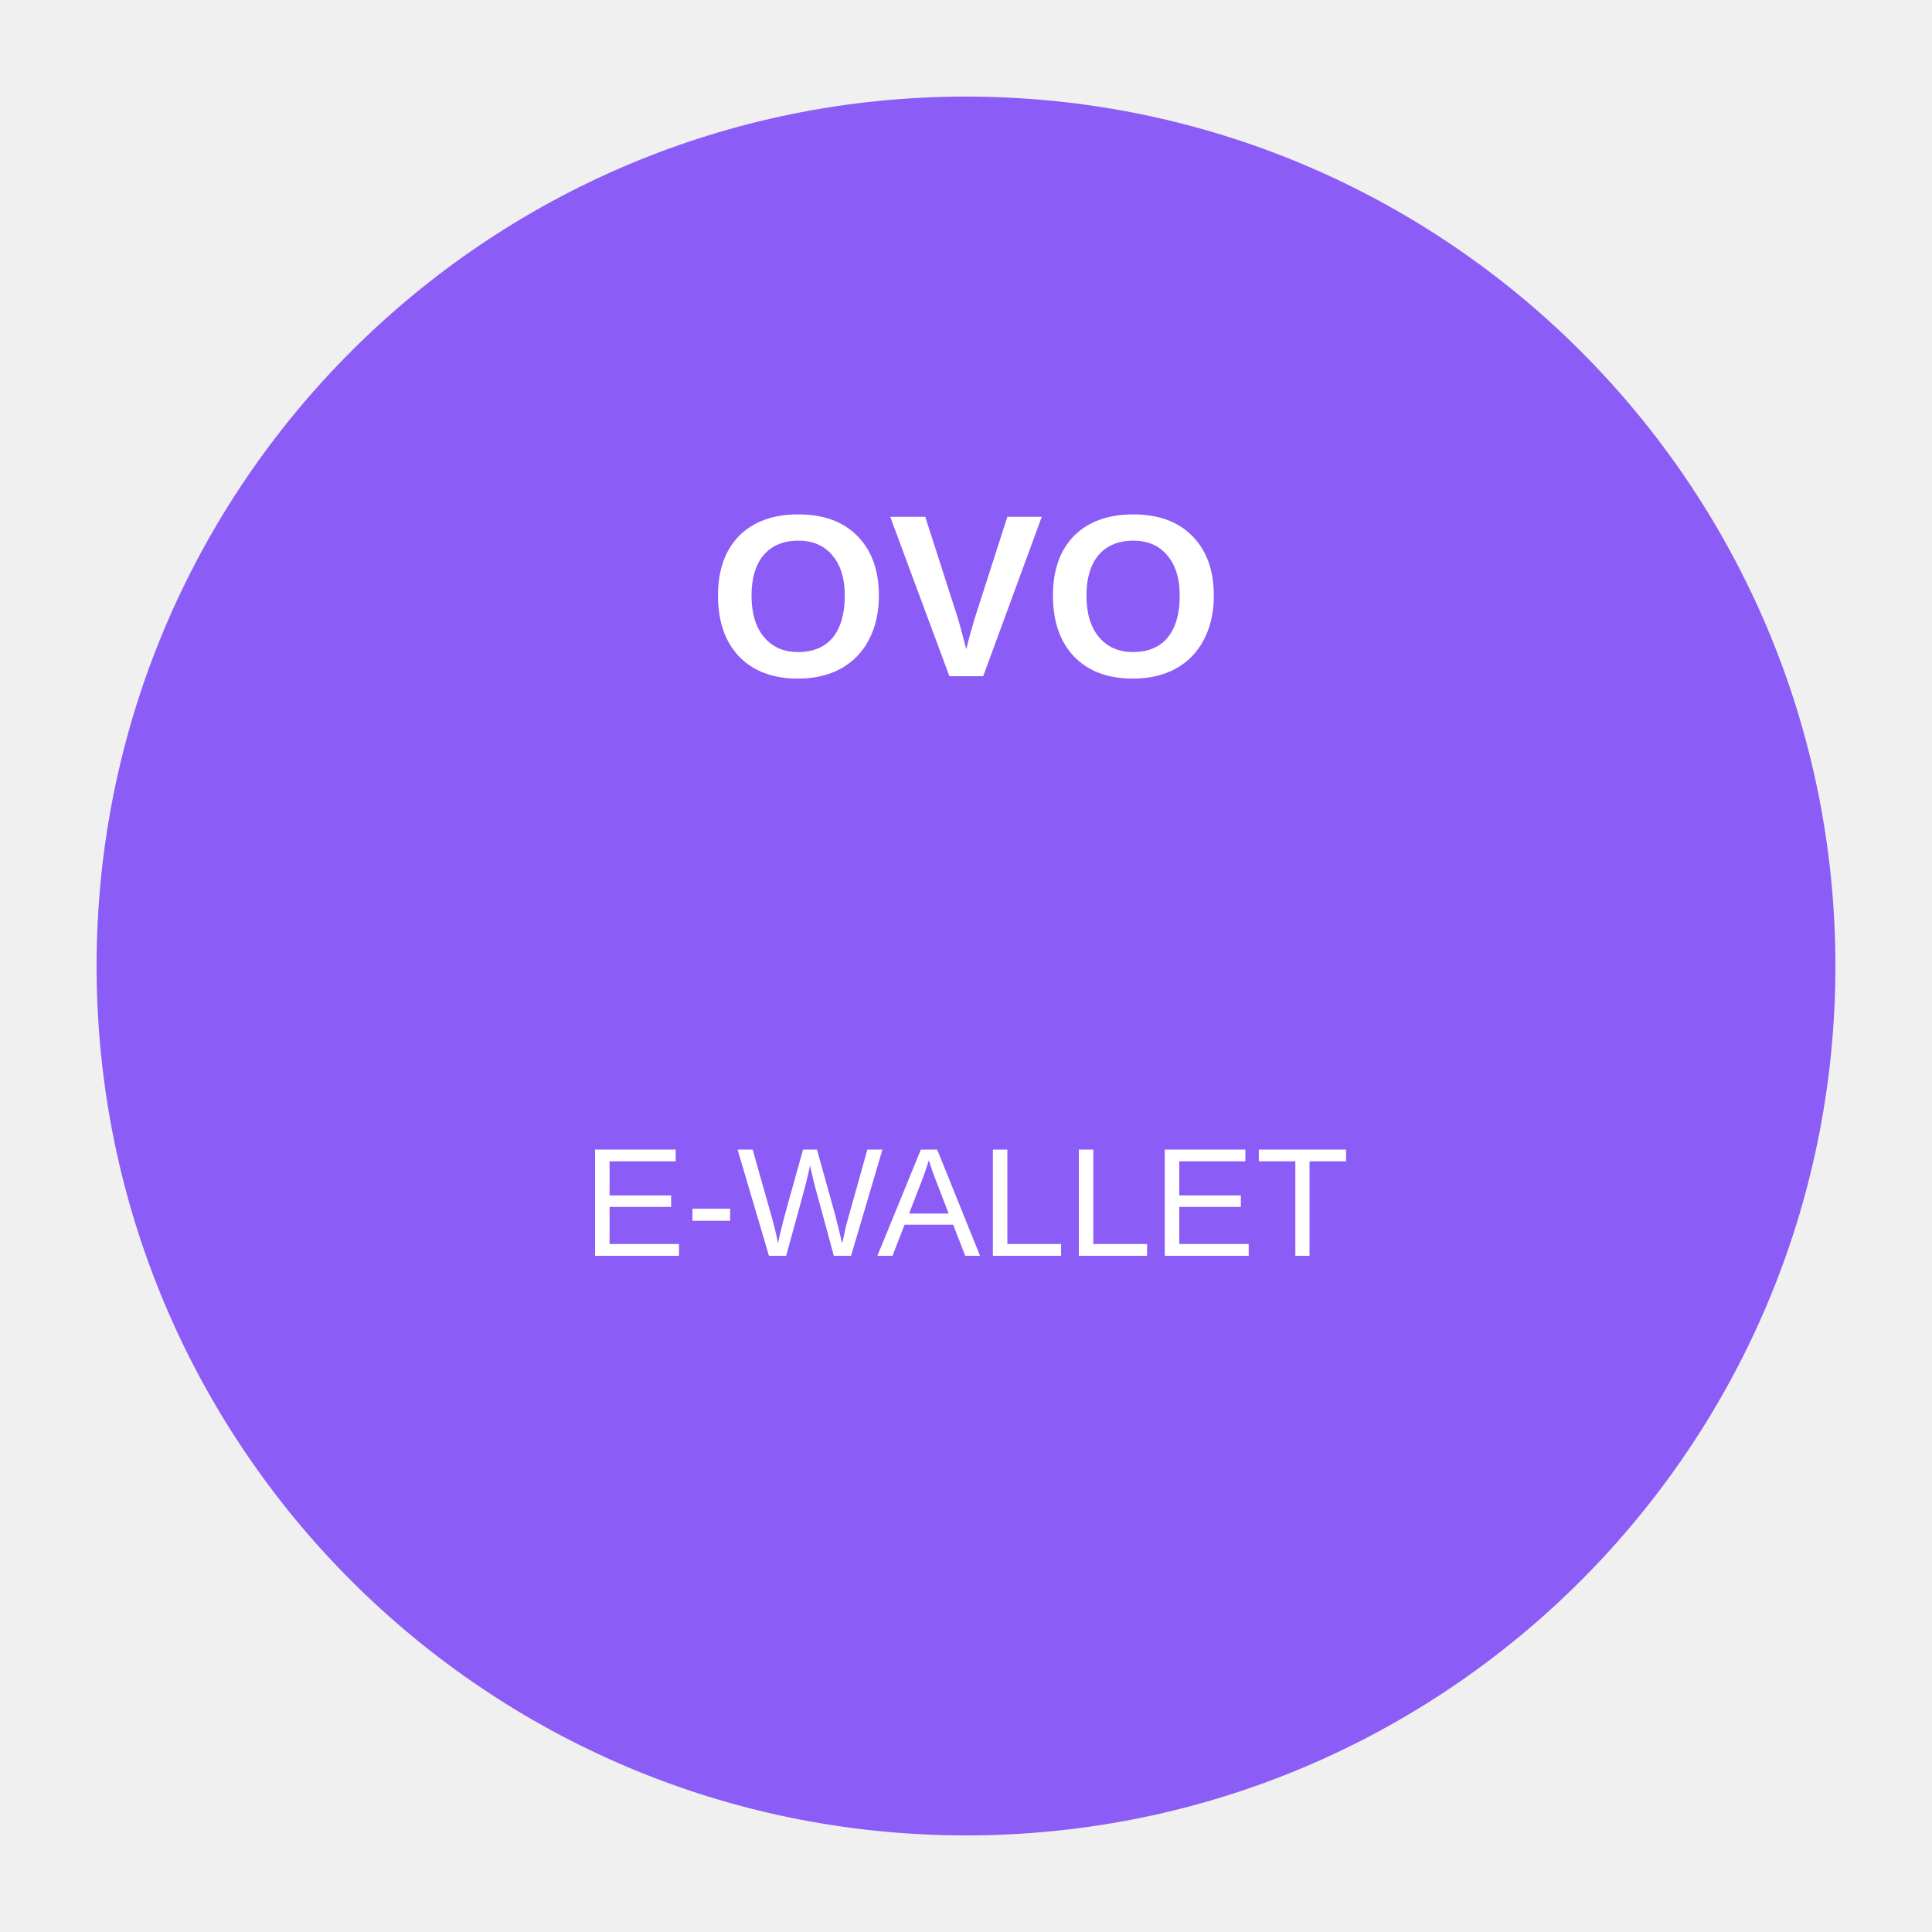
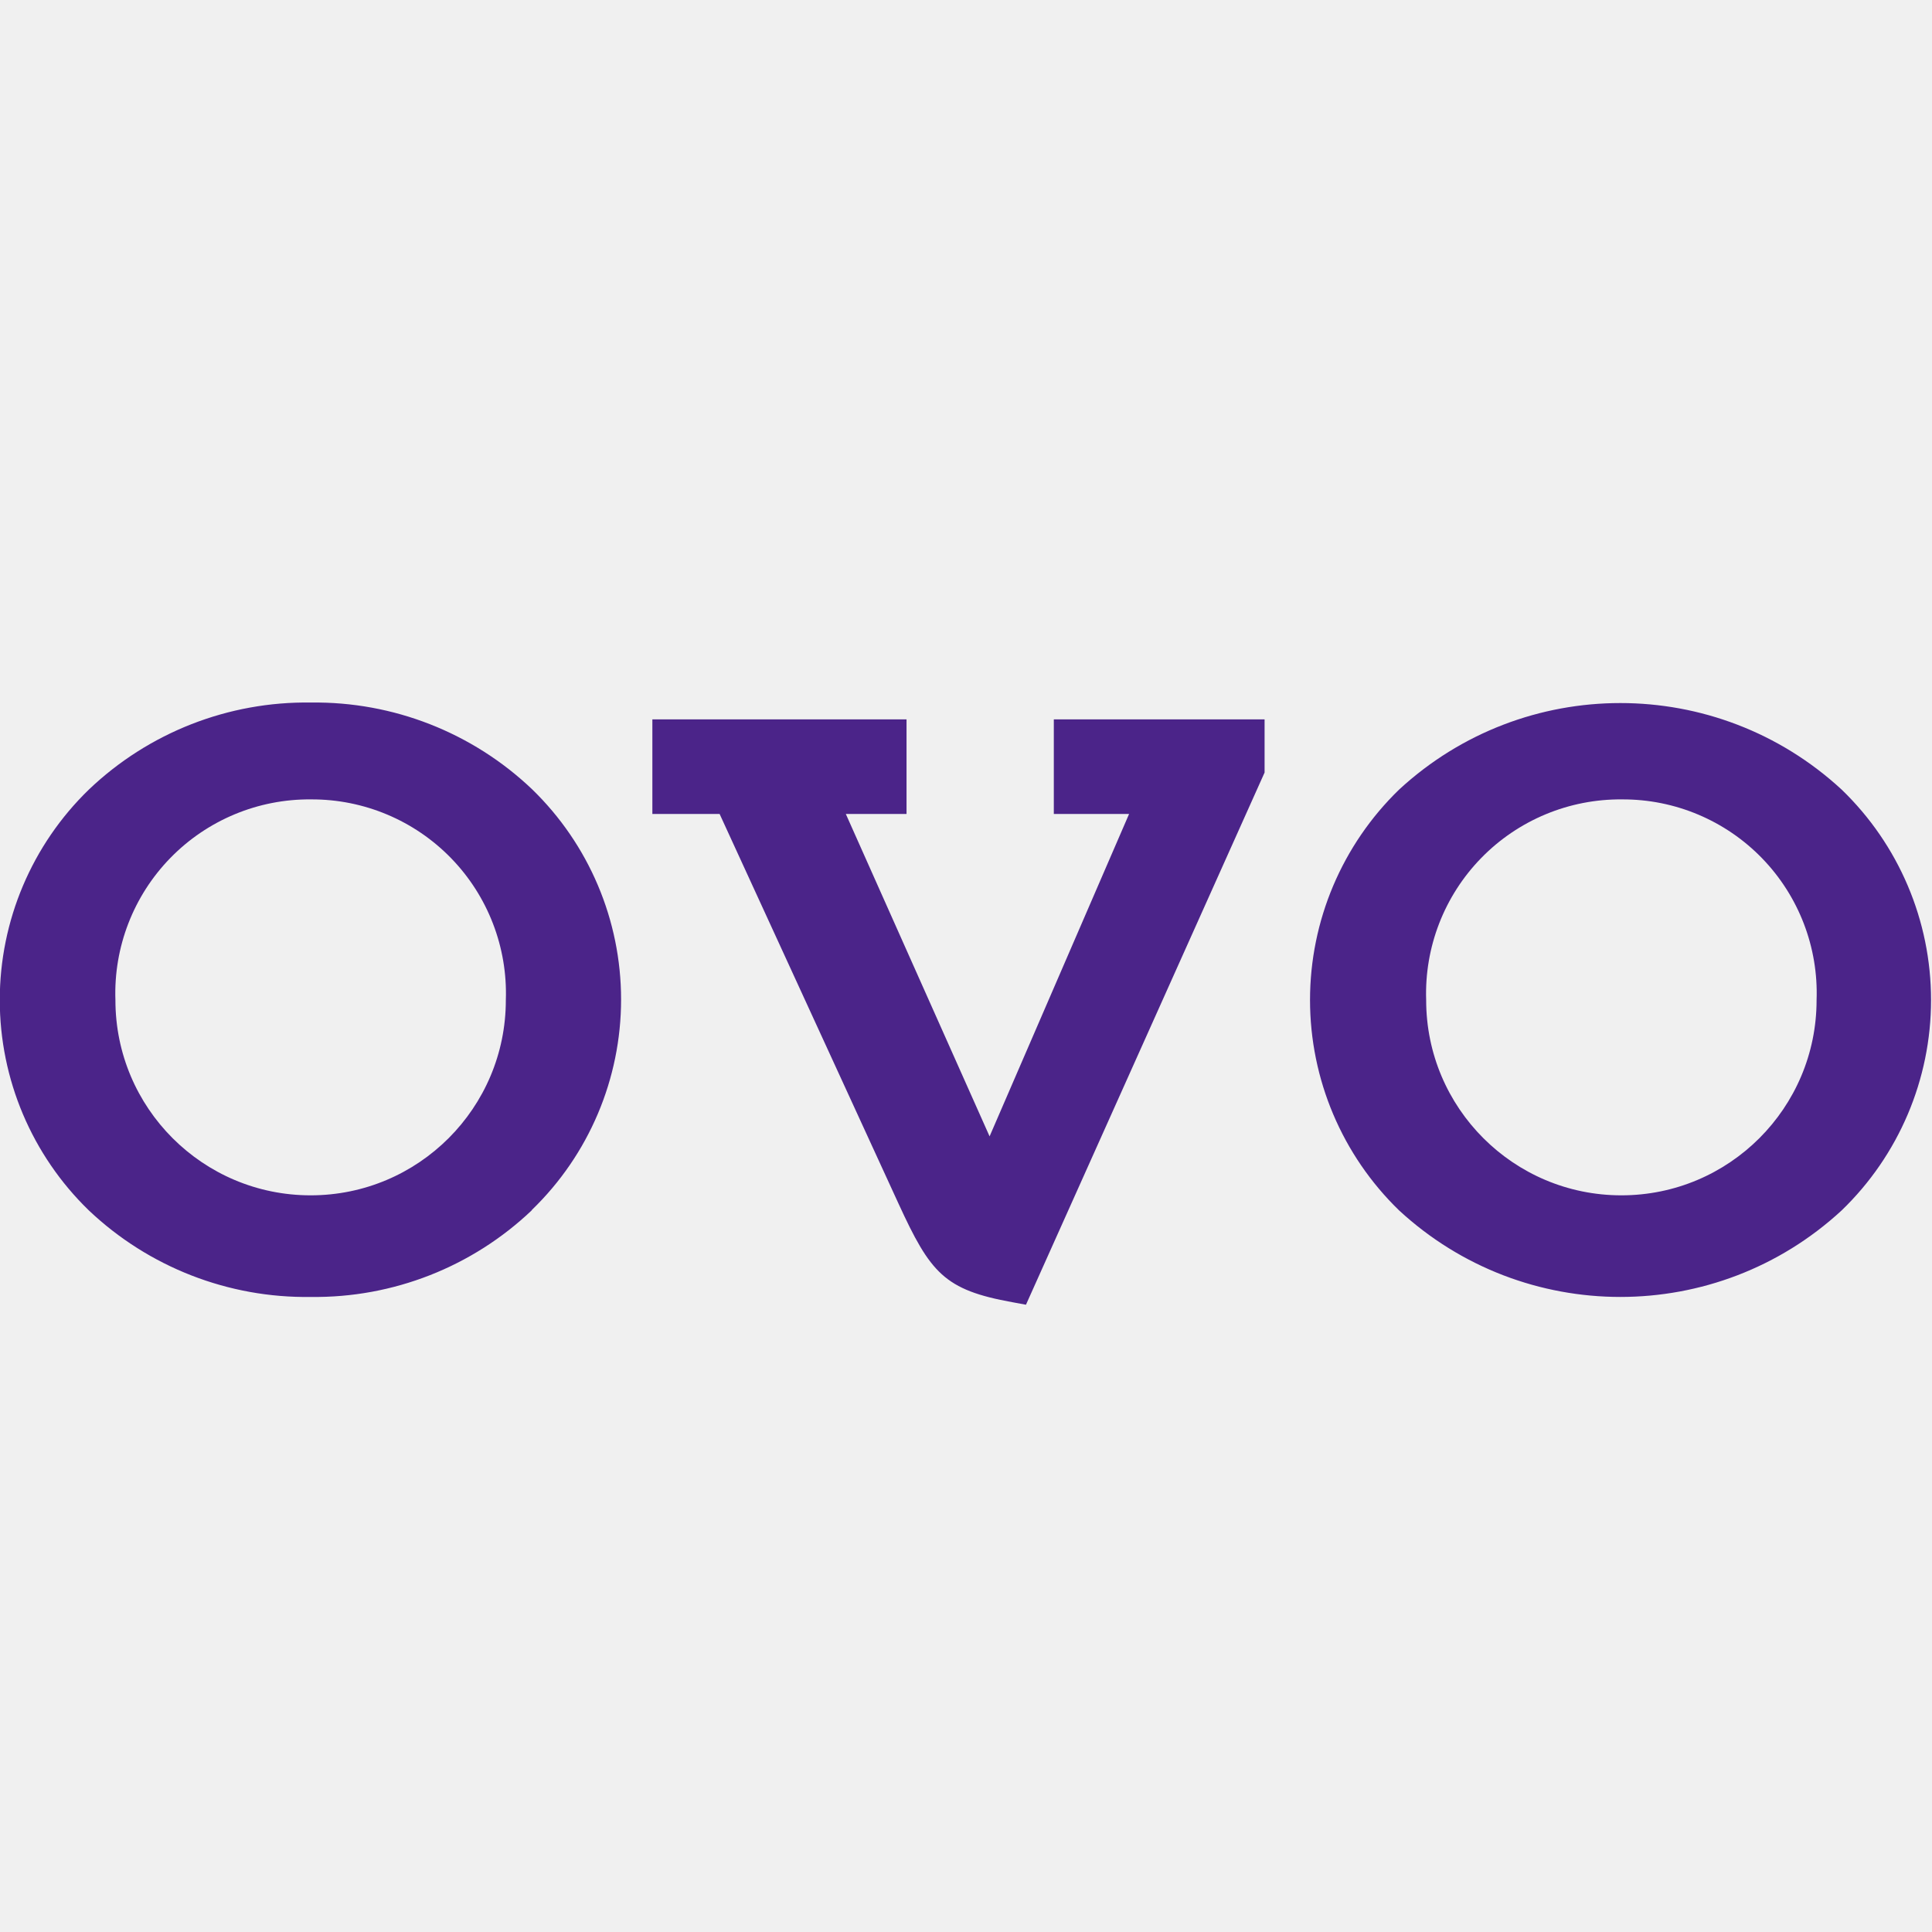
- <svg xmlns="http://www.w3.org/2000/svg" viewBox="0 0 100 100">
-   <circle cx="50" cy="50" r="45" fill="#8b5cf6" />
-   <text x="50" y="35" font-family="Arial, sans-serif" font-size="12" font-weight="bold" fill="white" text-anchor="middle">OVO</text>
-   <text x="50" y="65" font-family="Arial, sans-serif" font-size="8" fill="white" text-anchor="middle">E-WALLET</text>
+ <svg xmlns="http://www.w3.org/2000/svg" viewBox="0 -28 77 77">
+   <path d="M21.19,20.24a12.54,12.54,0,0,1-8.8,3.45,12.59,12.59,0,0,1-8.85-3.45,11.68,11.68,0,0,1,0-16.77A12.55,12.55,0,0,1,12.4,0a12.54,12.54,0,0,1,8.8,3.45,11.67,11.67,0,0,1,0,16.77M12.4,3.86a7.73,7.73,0,0,0-7.8,8,7.78,7.78,0,1,0,15.56,0,7.73,7.73,0,0,0-7.76-8m38-1.07L40.89,24l-.54-.1c-2.72-.49-3.27-1.17-4.54-3.93L28.68,4.44H26V.67H36.13V4.44H33.71l5.73,12.85L45,4.44H42V.67h8.4Zm23,17.45a13,13,0,0,1-17.64,0,11.68,11.68,0,0,1,0-16.77,13,13,0,0,1,17.64,0,11.65,11.65,0,0,1,0,16.77M64.65,3.86a7.74,7.74,0,0,0-7.81,8,7.78,7.78,0,1,0,15.56,0,7.72,7.72,0,0,0-7.75-8" fill="#4b2489" fill-rule="evenodd" />
</svg>
